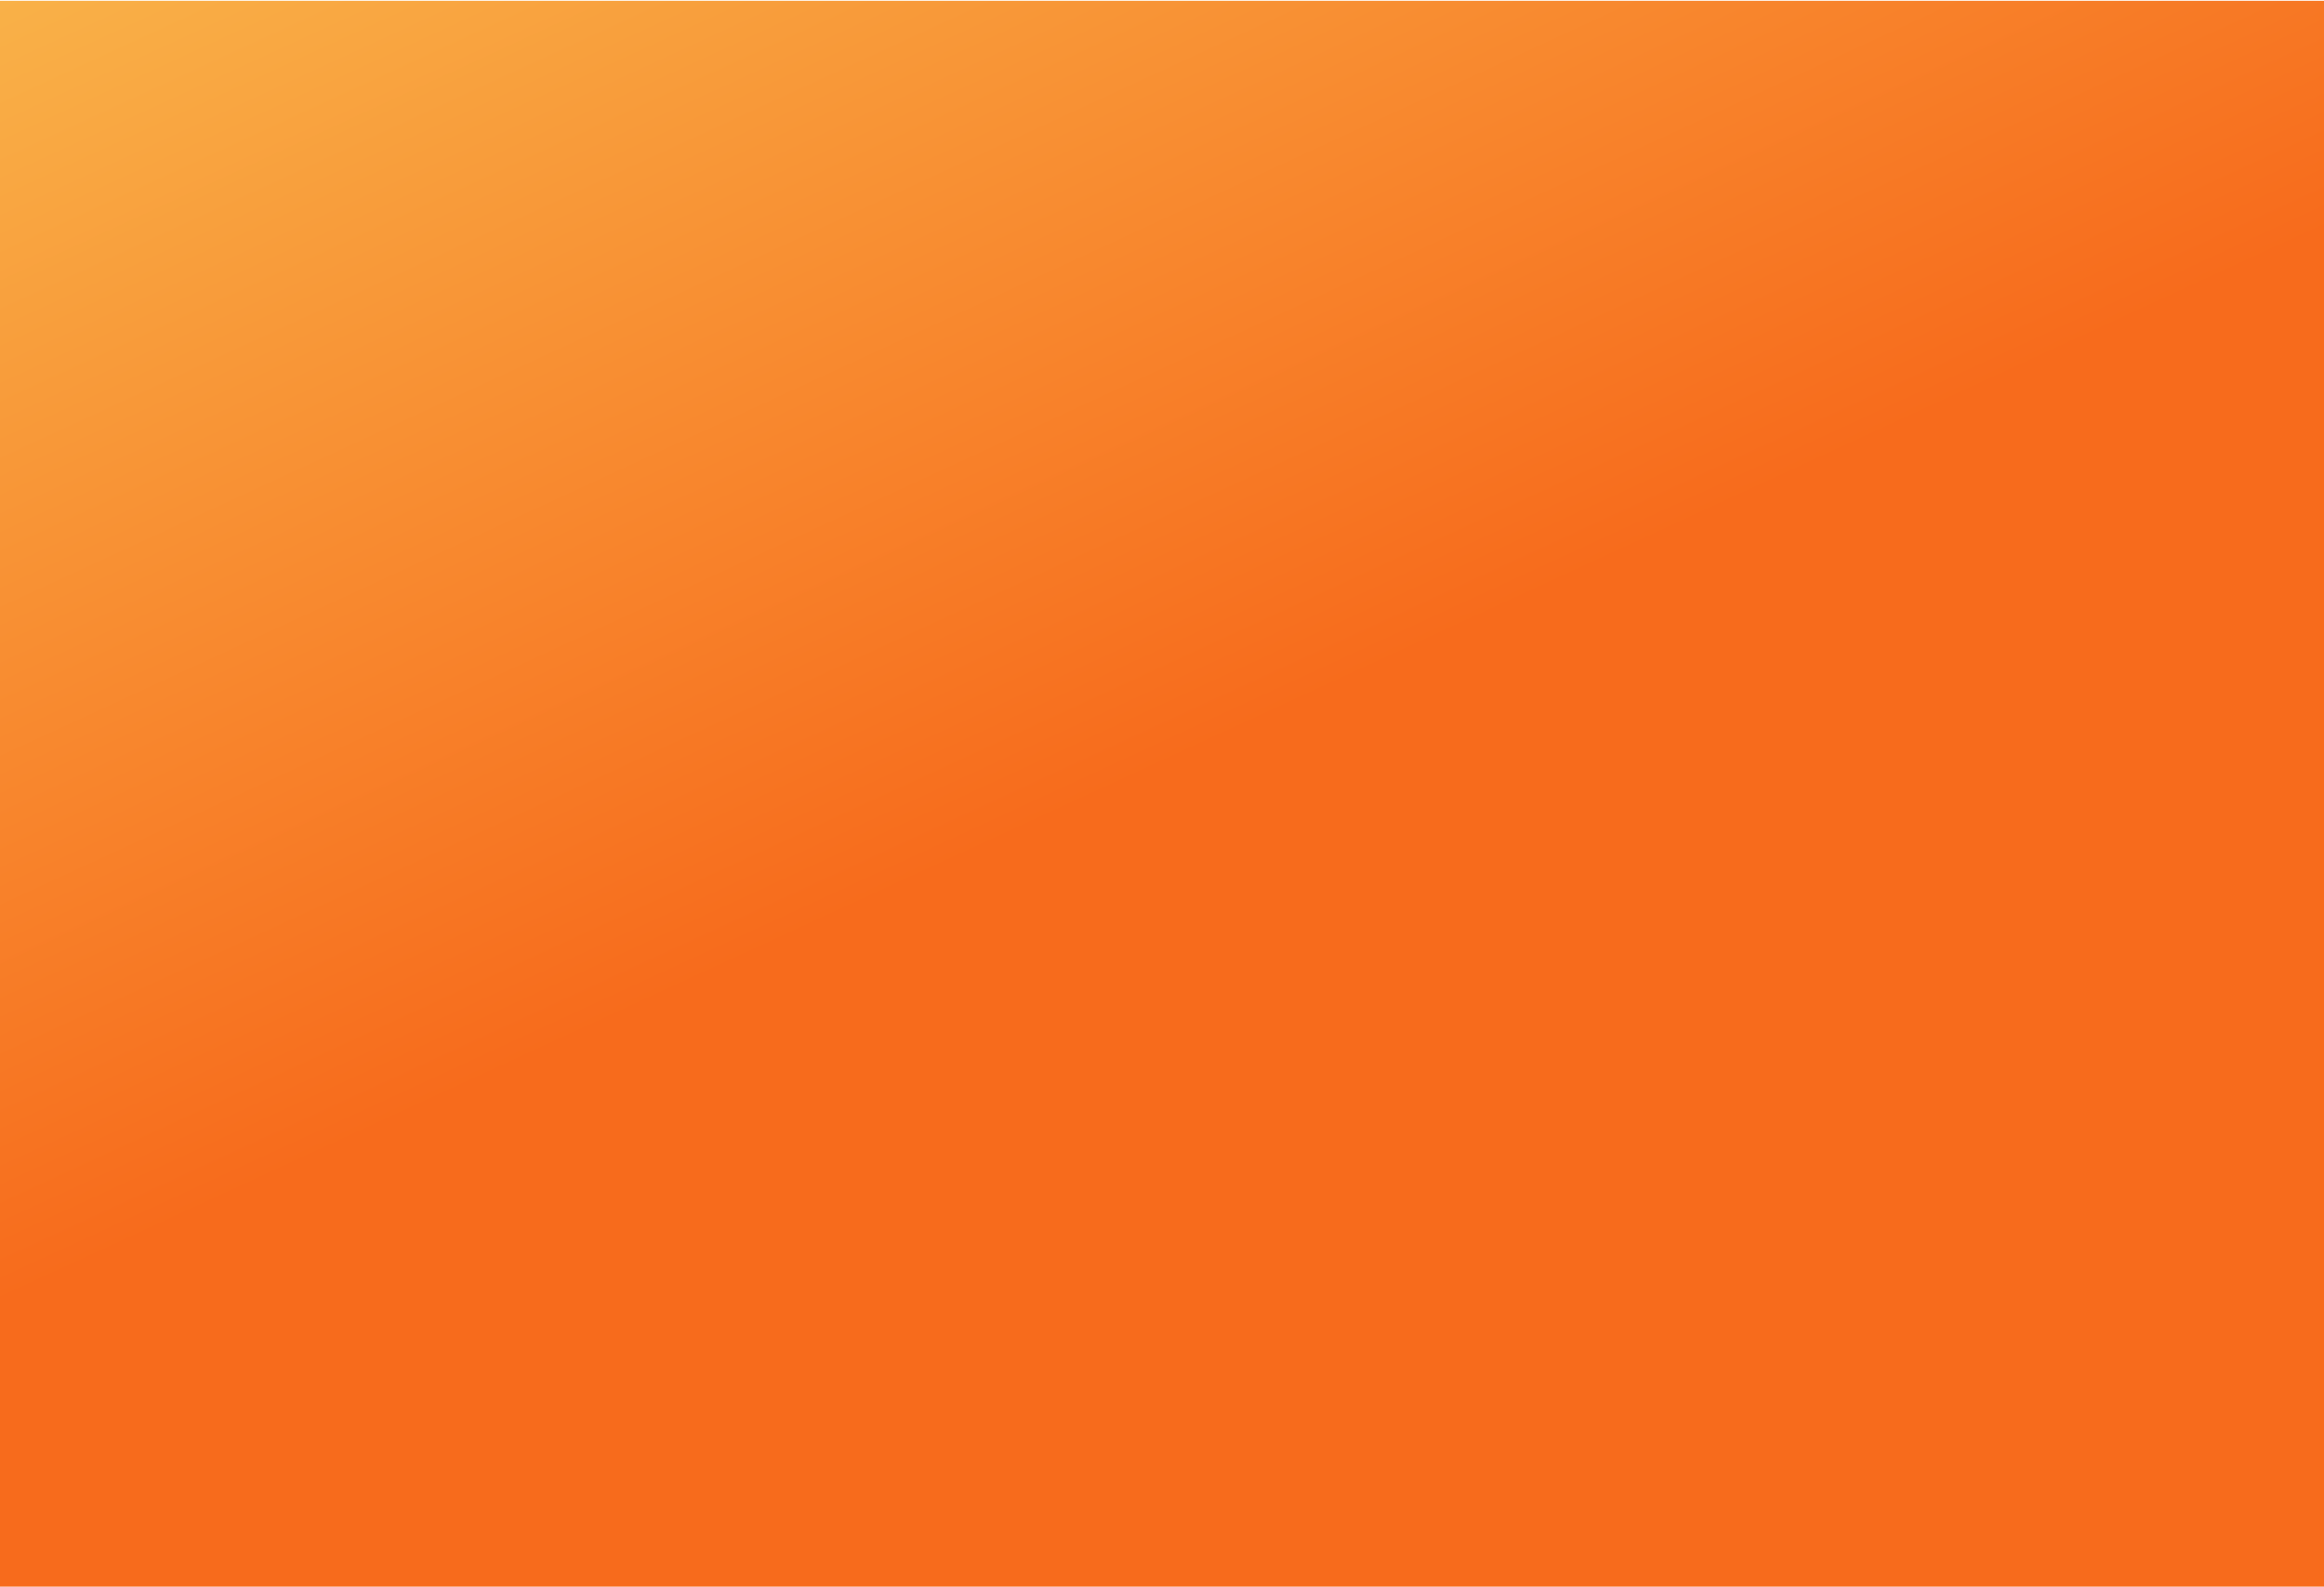
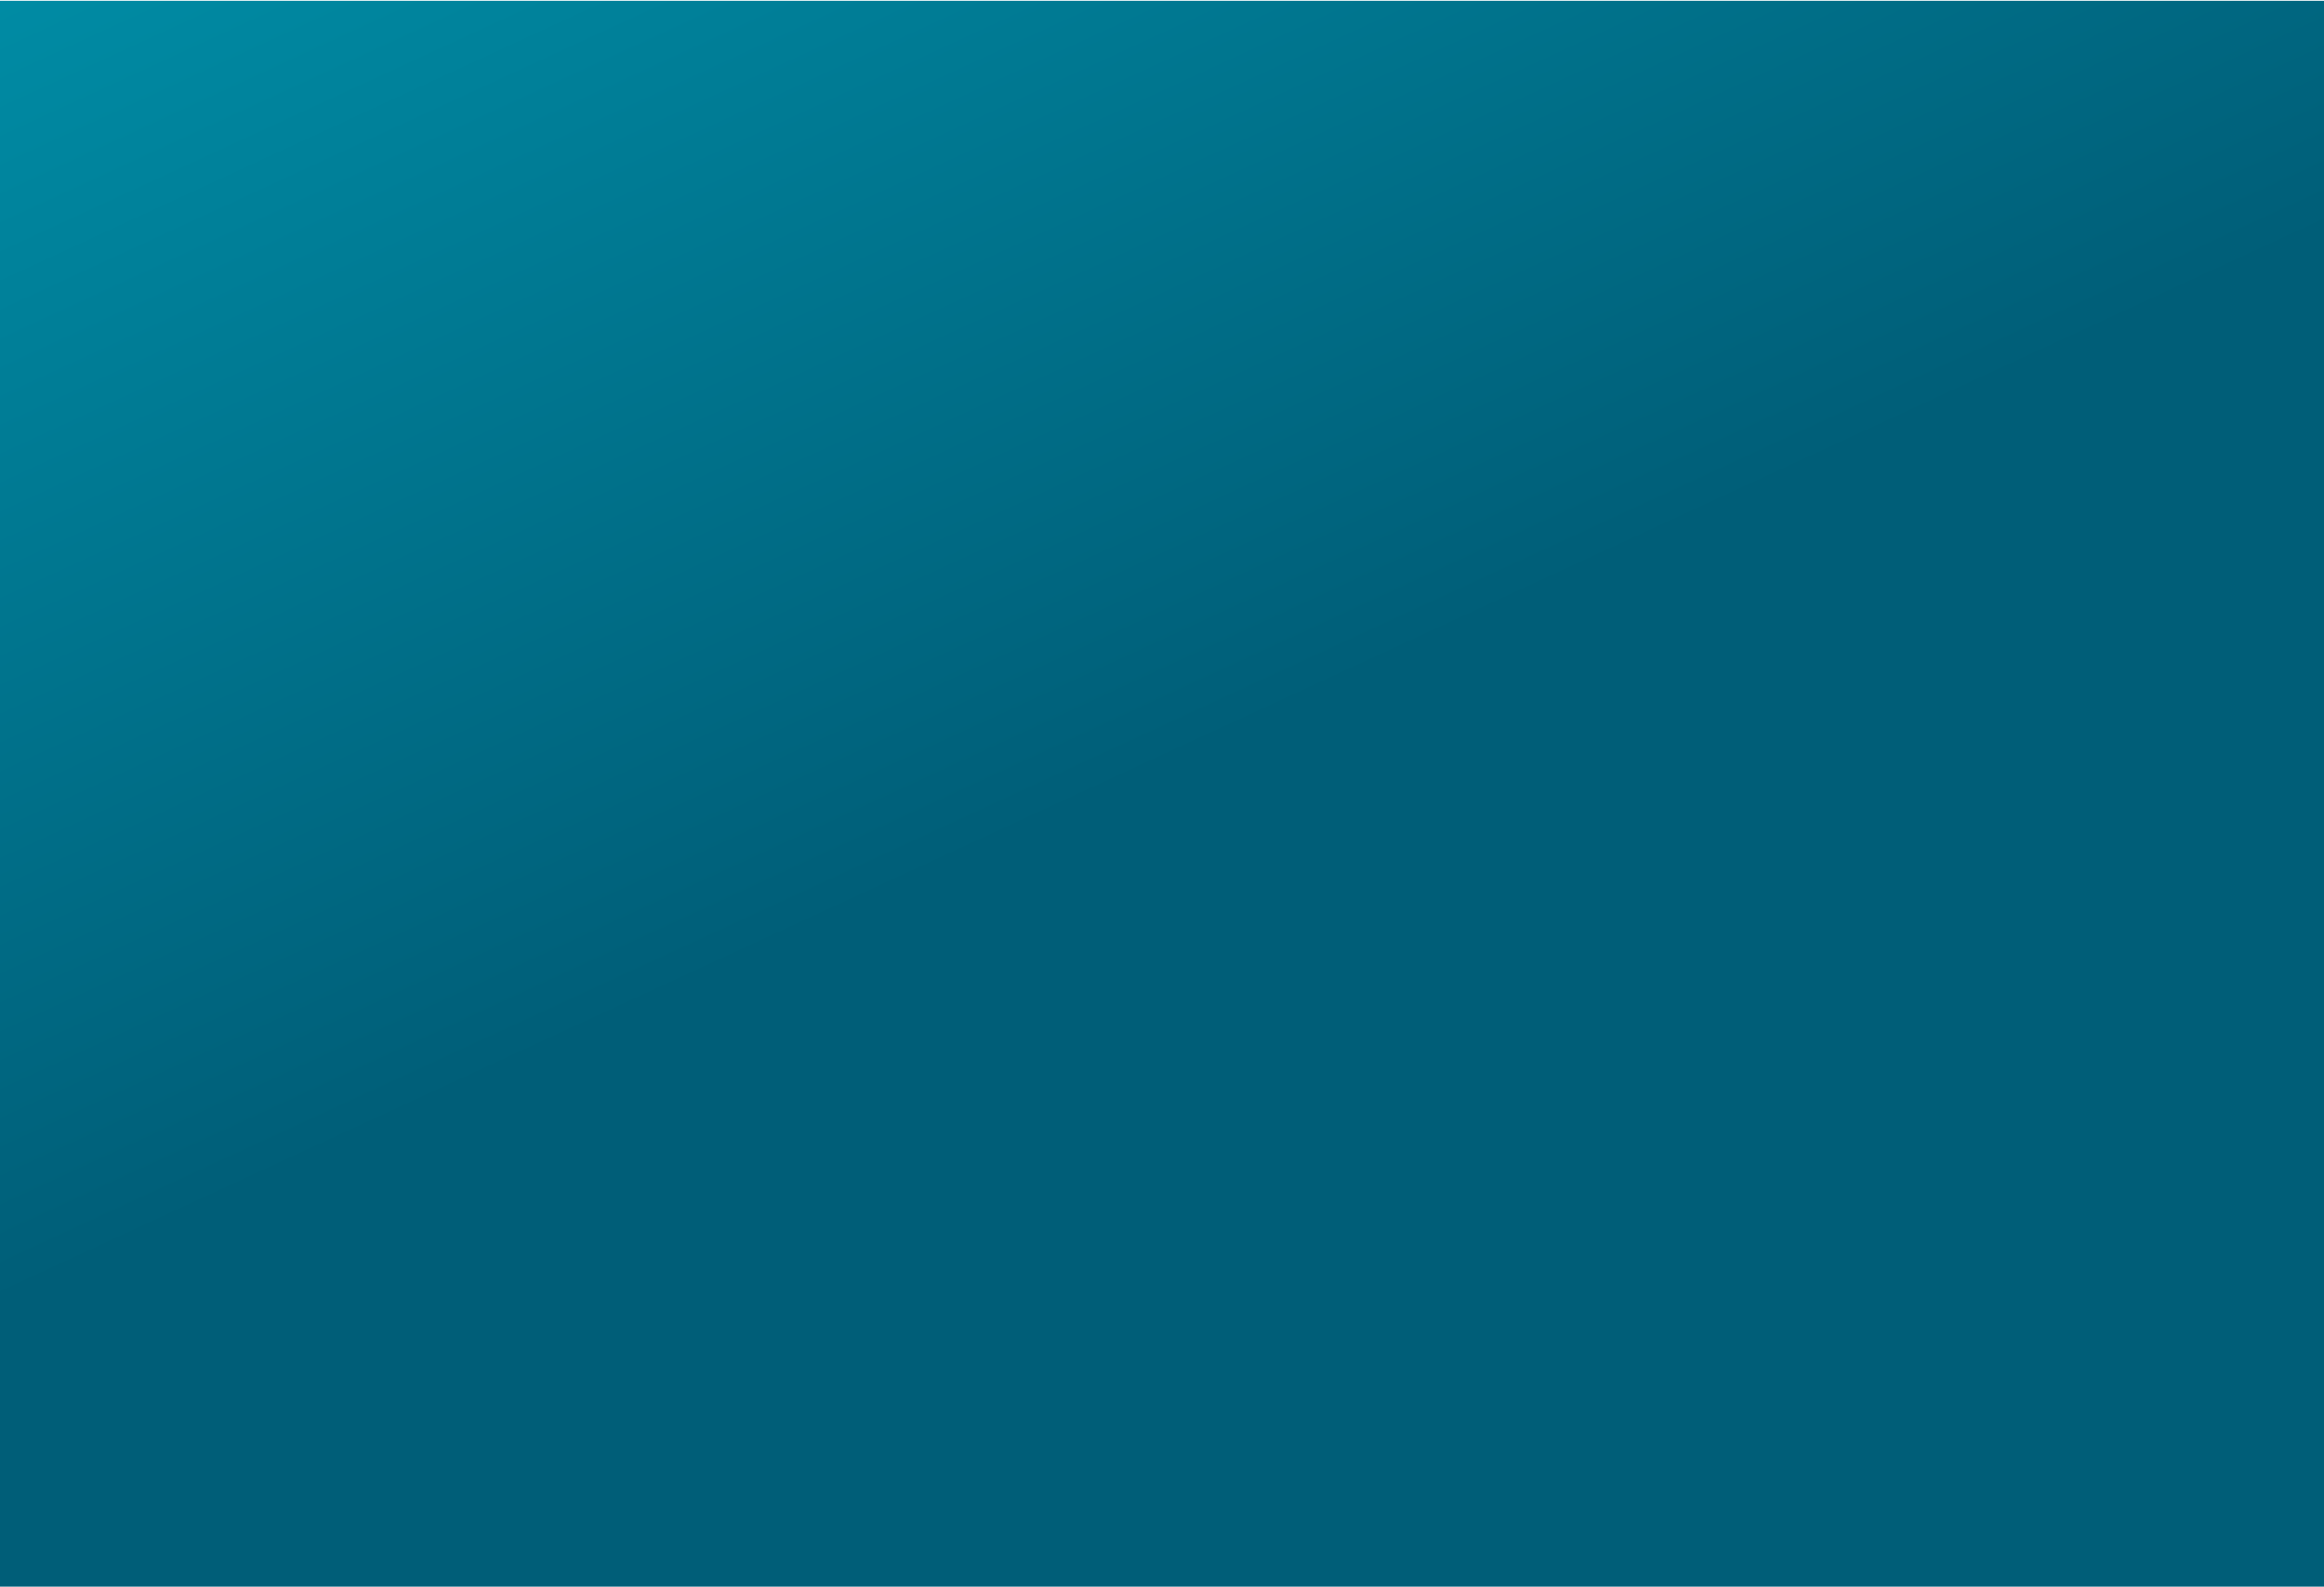
<svg xmlns="http://www.w3.org/2000/svg" width="1440px" height="983px" viewBox="0 0 1440 983" version="1.1">
  <defs>
    <linearGradient x1="-19.991%" y1="-32.193%" x2="39.298%" y2="55.702%" id="linearGradient-1">
-       <stop stop-color="#FAD961" offset="0%" />
-       <stop stop-color="#F76B1C" offset="100%" />
+       <stop stop-color="#00A5BD" offset="0%" />
+       <stop stop-color="#005E78" offset="100%" />
    </linearGradient>
  </defs>
  <g id="Pay/Receive" stroke="none" stroke-width="1" fill="none" fill-rule="evenodd">
    <g id="Send---On-Chain-Payment---Neutral" transform="translate(0, -41)" fill="url(#linearGradient-1)">
      <polygon id="Rectangle-8" points="-1.42108547e-14 41.5 1440 41.5 1440 282.838 1440 1024 -1.83320026e-12 1024 -1.42108547e-14 271.438" />
    </g>
  </g>
</svg>
